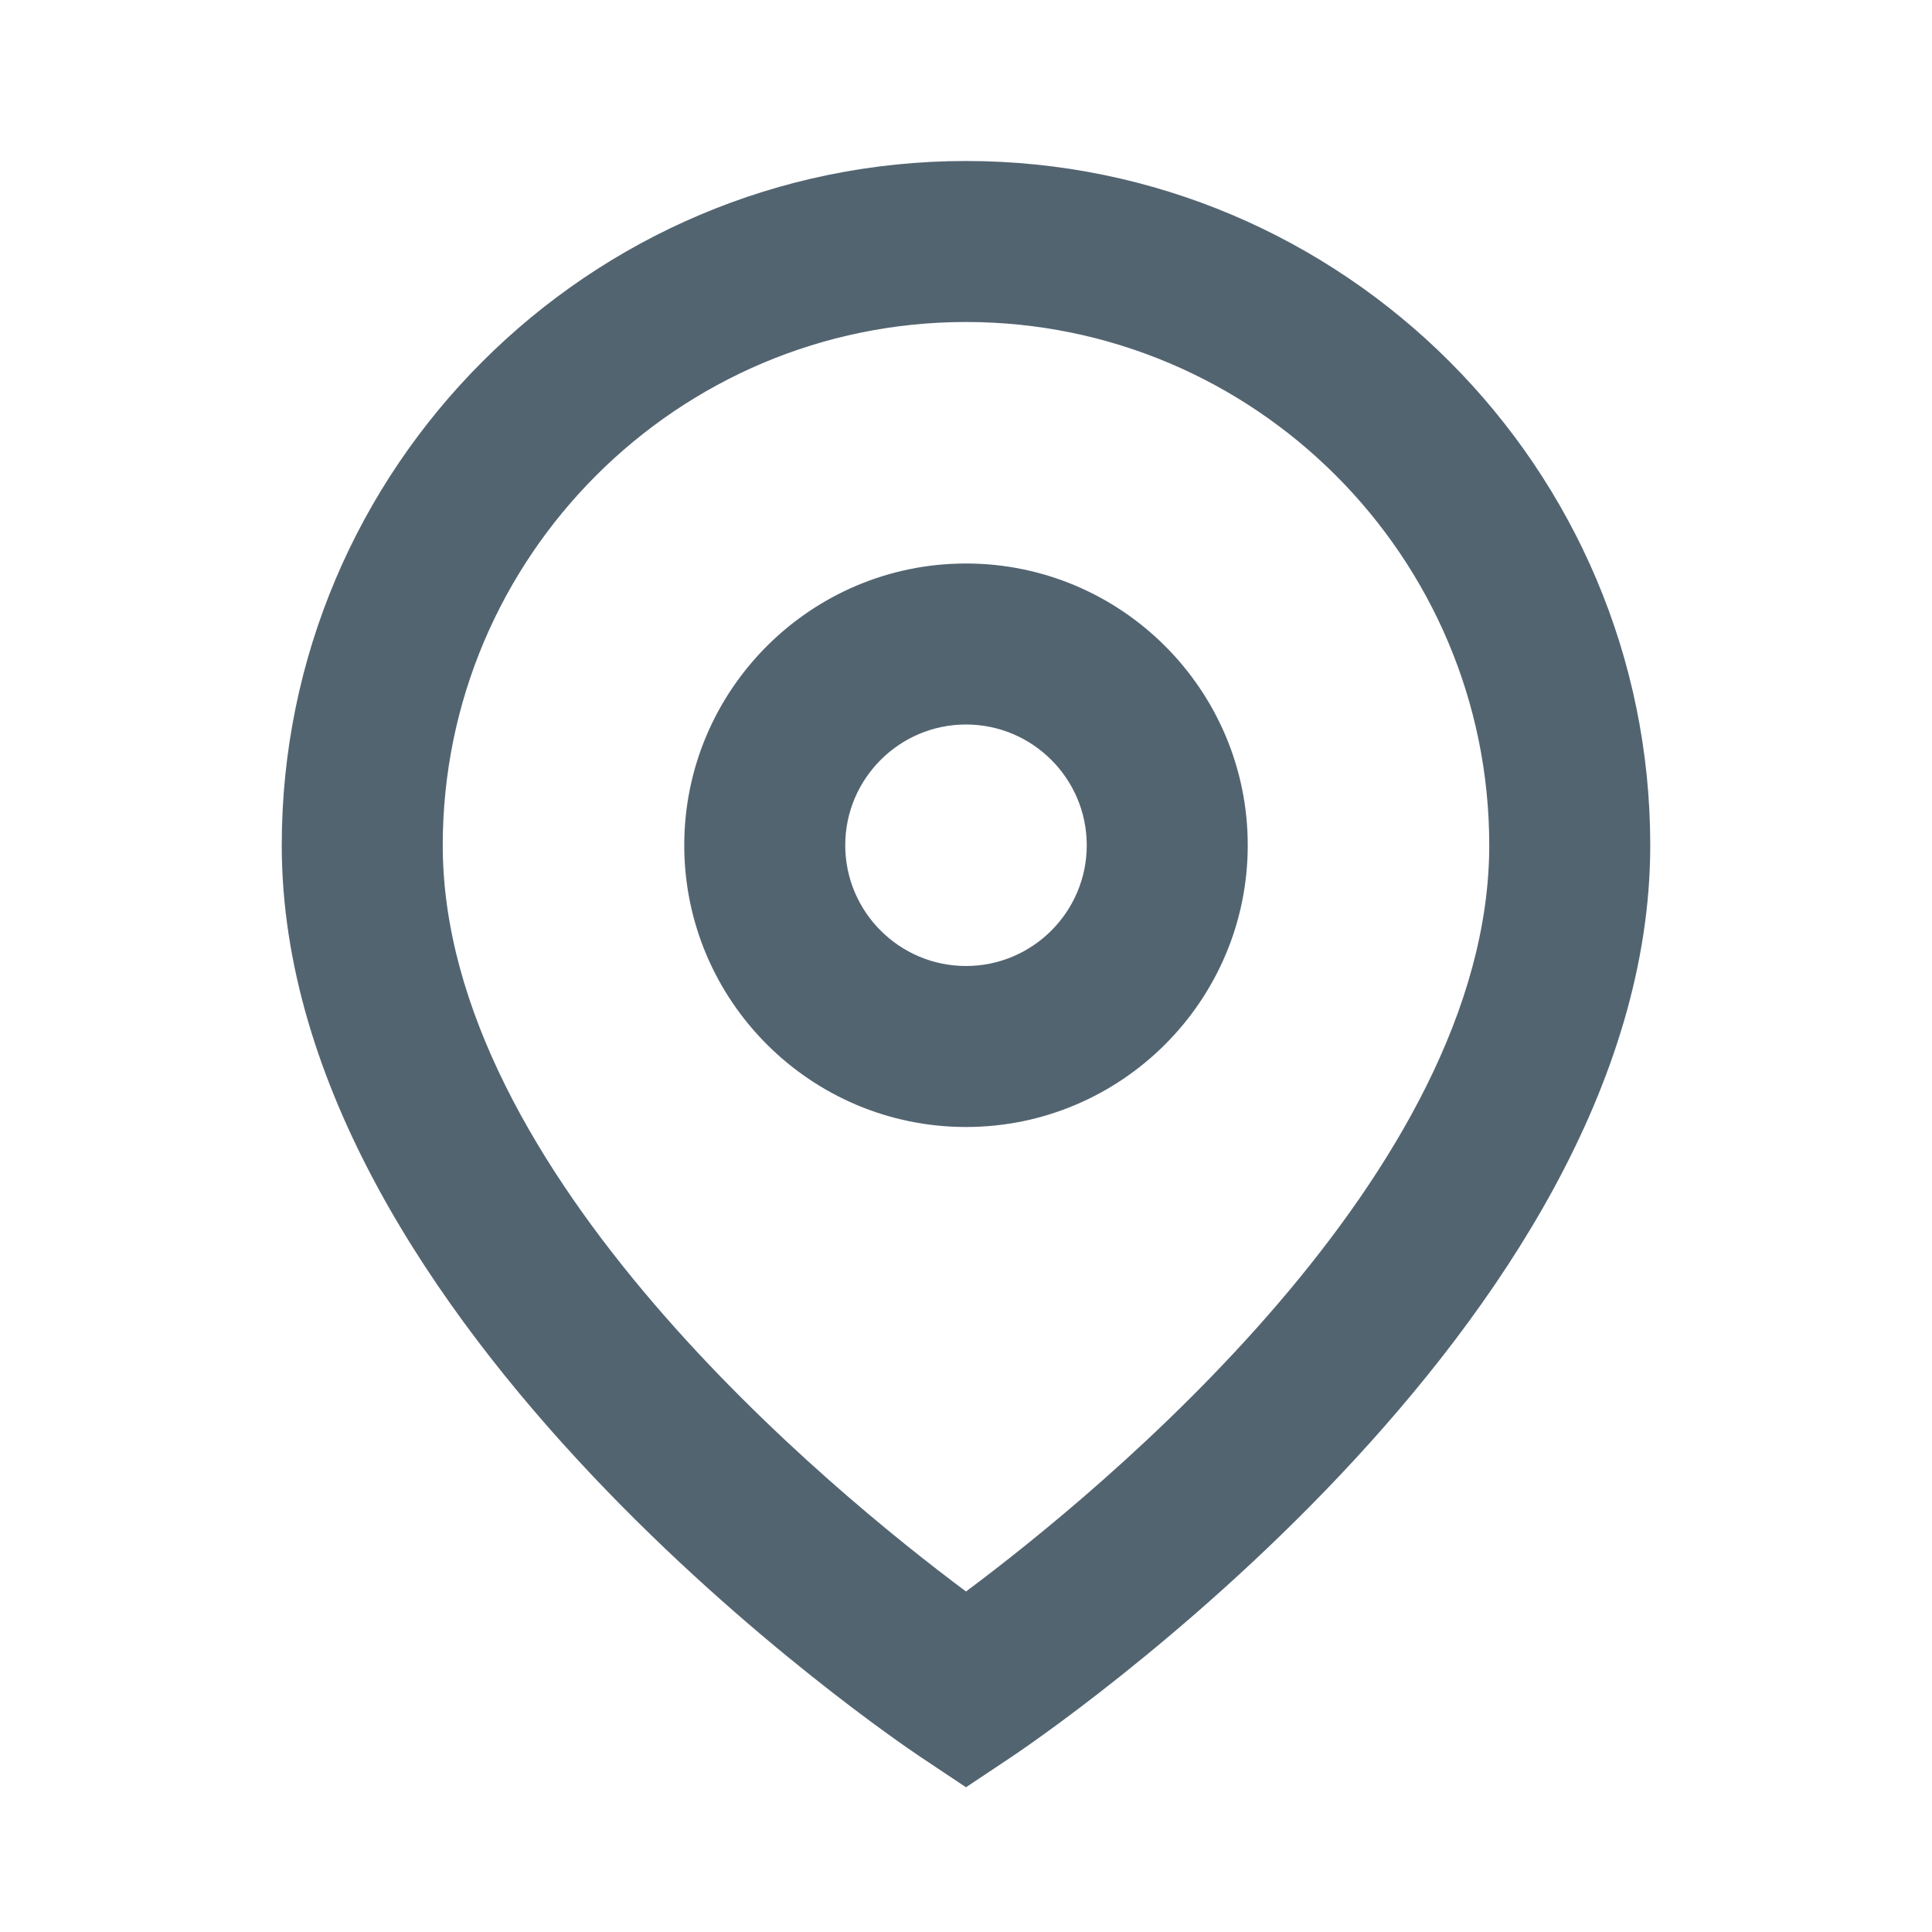
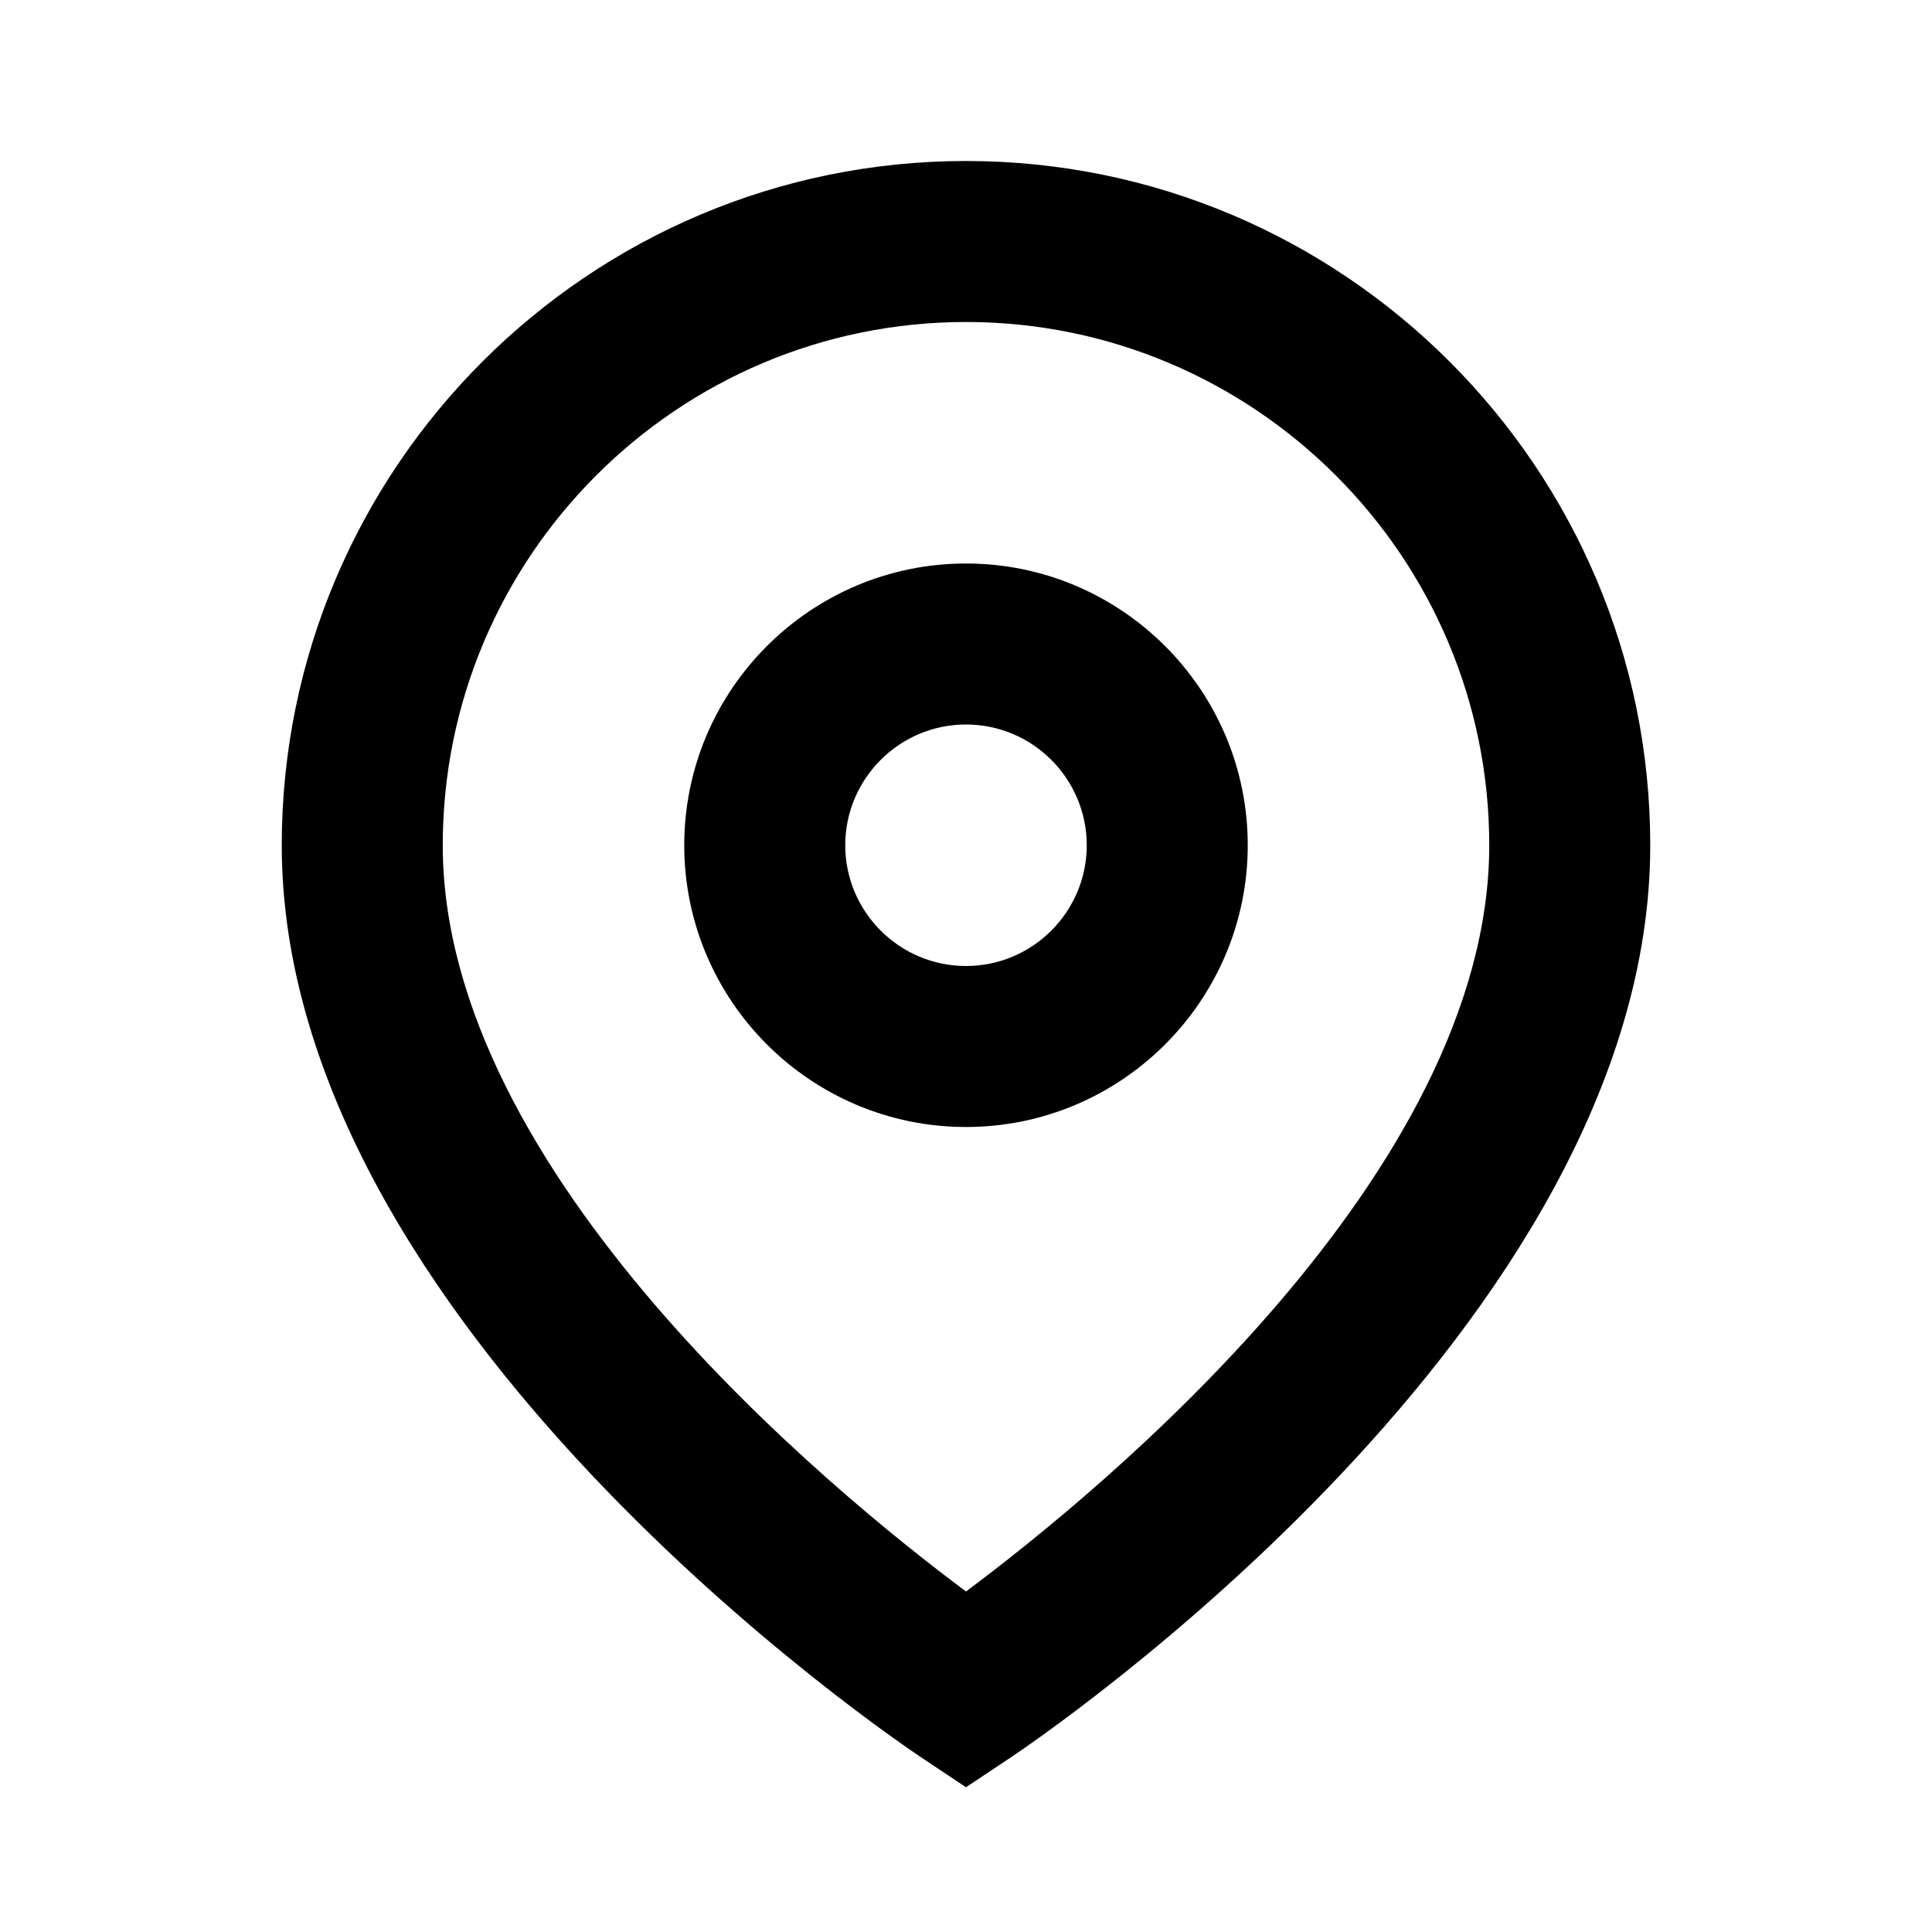
<svg xmlns="http://www.w3.org/2000/svg" viewBox="0 0 24 24" aria-hidden="true" class="r-14j79pv r-4qtqp9 r-yyyyoo r-1xvli5t r-1d4mawv r-dnmrzs r-bnwqim r-1plcrui r-lrvibr" width="24" height="24">
-   <g fill="#536471">
-     <path d="M12 7c-1.93 0-3.5 1.57-3.5 3.5S10.07 14 12 14s3.5-1.57 3.5-3.5S13.93 7 12 7zm0 5c-.827 0-1.5-.673-1.5-1.5S11.173 9 12 9s1.5.673 1.5 1.5S12.827 12 12 12zm0-10c-4.687 0-8.5 3.813-8.5 8.5 0 5.967 7.621 11.116 7.945 11.332l.555.37.555-.37c.324-.216 7.945-5.365 7.945-11.332C20.5 5.813 16.687 2 12 2zm0 17.77c-1.665-1.241-6.5-5.196-6.5-9.27C5.5 6.916 8.416 4 12 4s6.5 2.916 6.5 6.5c0 4.073-4.835 8.028-6.5 9.27z" fill="#536471" />
+   <g>
+     <path d="M12 7c-1.93 0-3.5 1.57-3.5 3.5S10.07 14 12 14s3.5-1.57 3.5-3.5S13.93 7 12 7zm0 5c-.827 0-1.5-.673-1.5-1.5S11.173 9 12 9s1.5.673 1.5 1.5S12.827 12 12 12zm0-10c-4.687 0-8.5 3.813-8.5 8.5 0 5.967 7.621 11.116 7.945 11.332l.555.37.555-.37c.324-.216 7.945-5.365 7.945-11.332C20.5 5.813 16.687 2 12 2zm0 17.77c-1.665-1.241-6.5-5.196-6.5-9.27C5.5 6.916 8.416 4 12 4s6.5 2.916 6.5 6.5c0 4.073-4.835 8.028-6.5 9.27z" />
  </g>
</svg>
